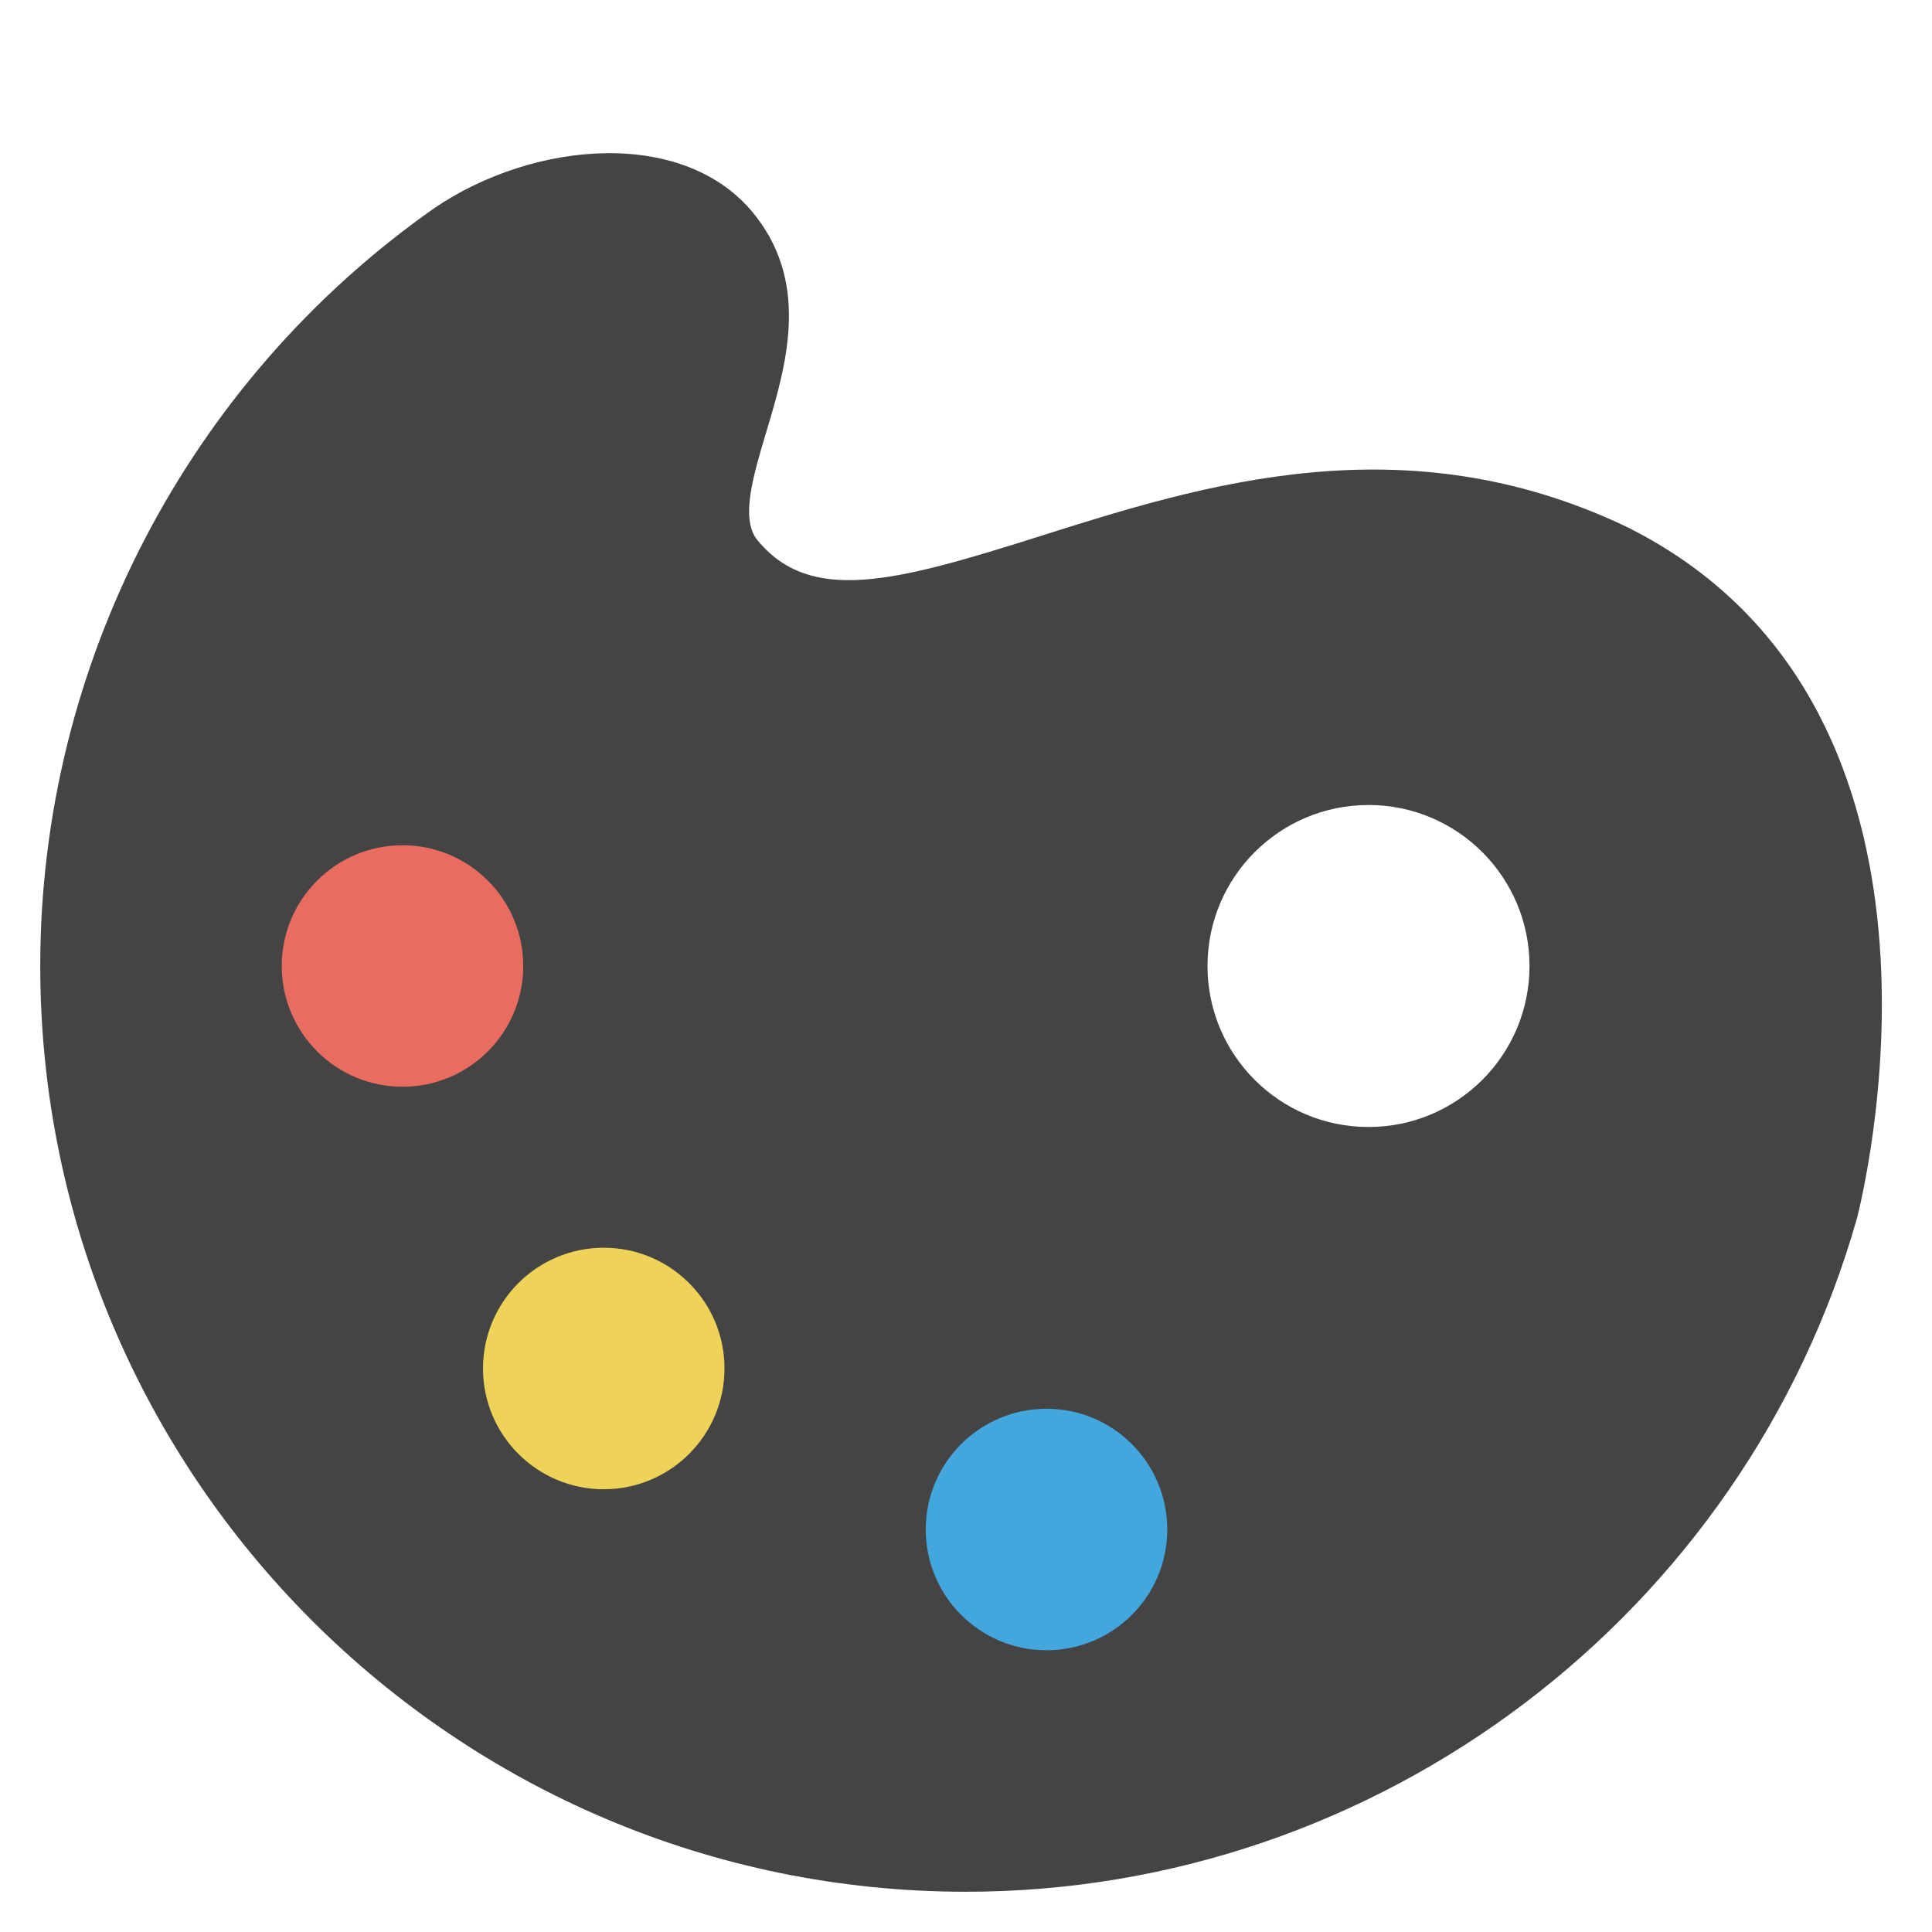
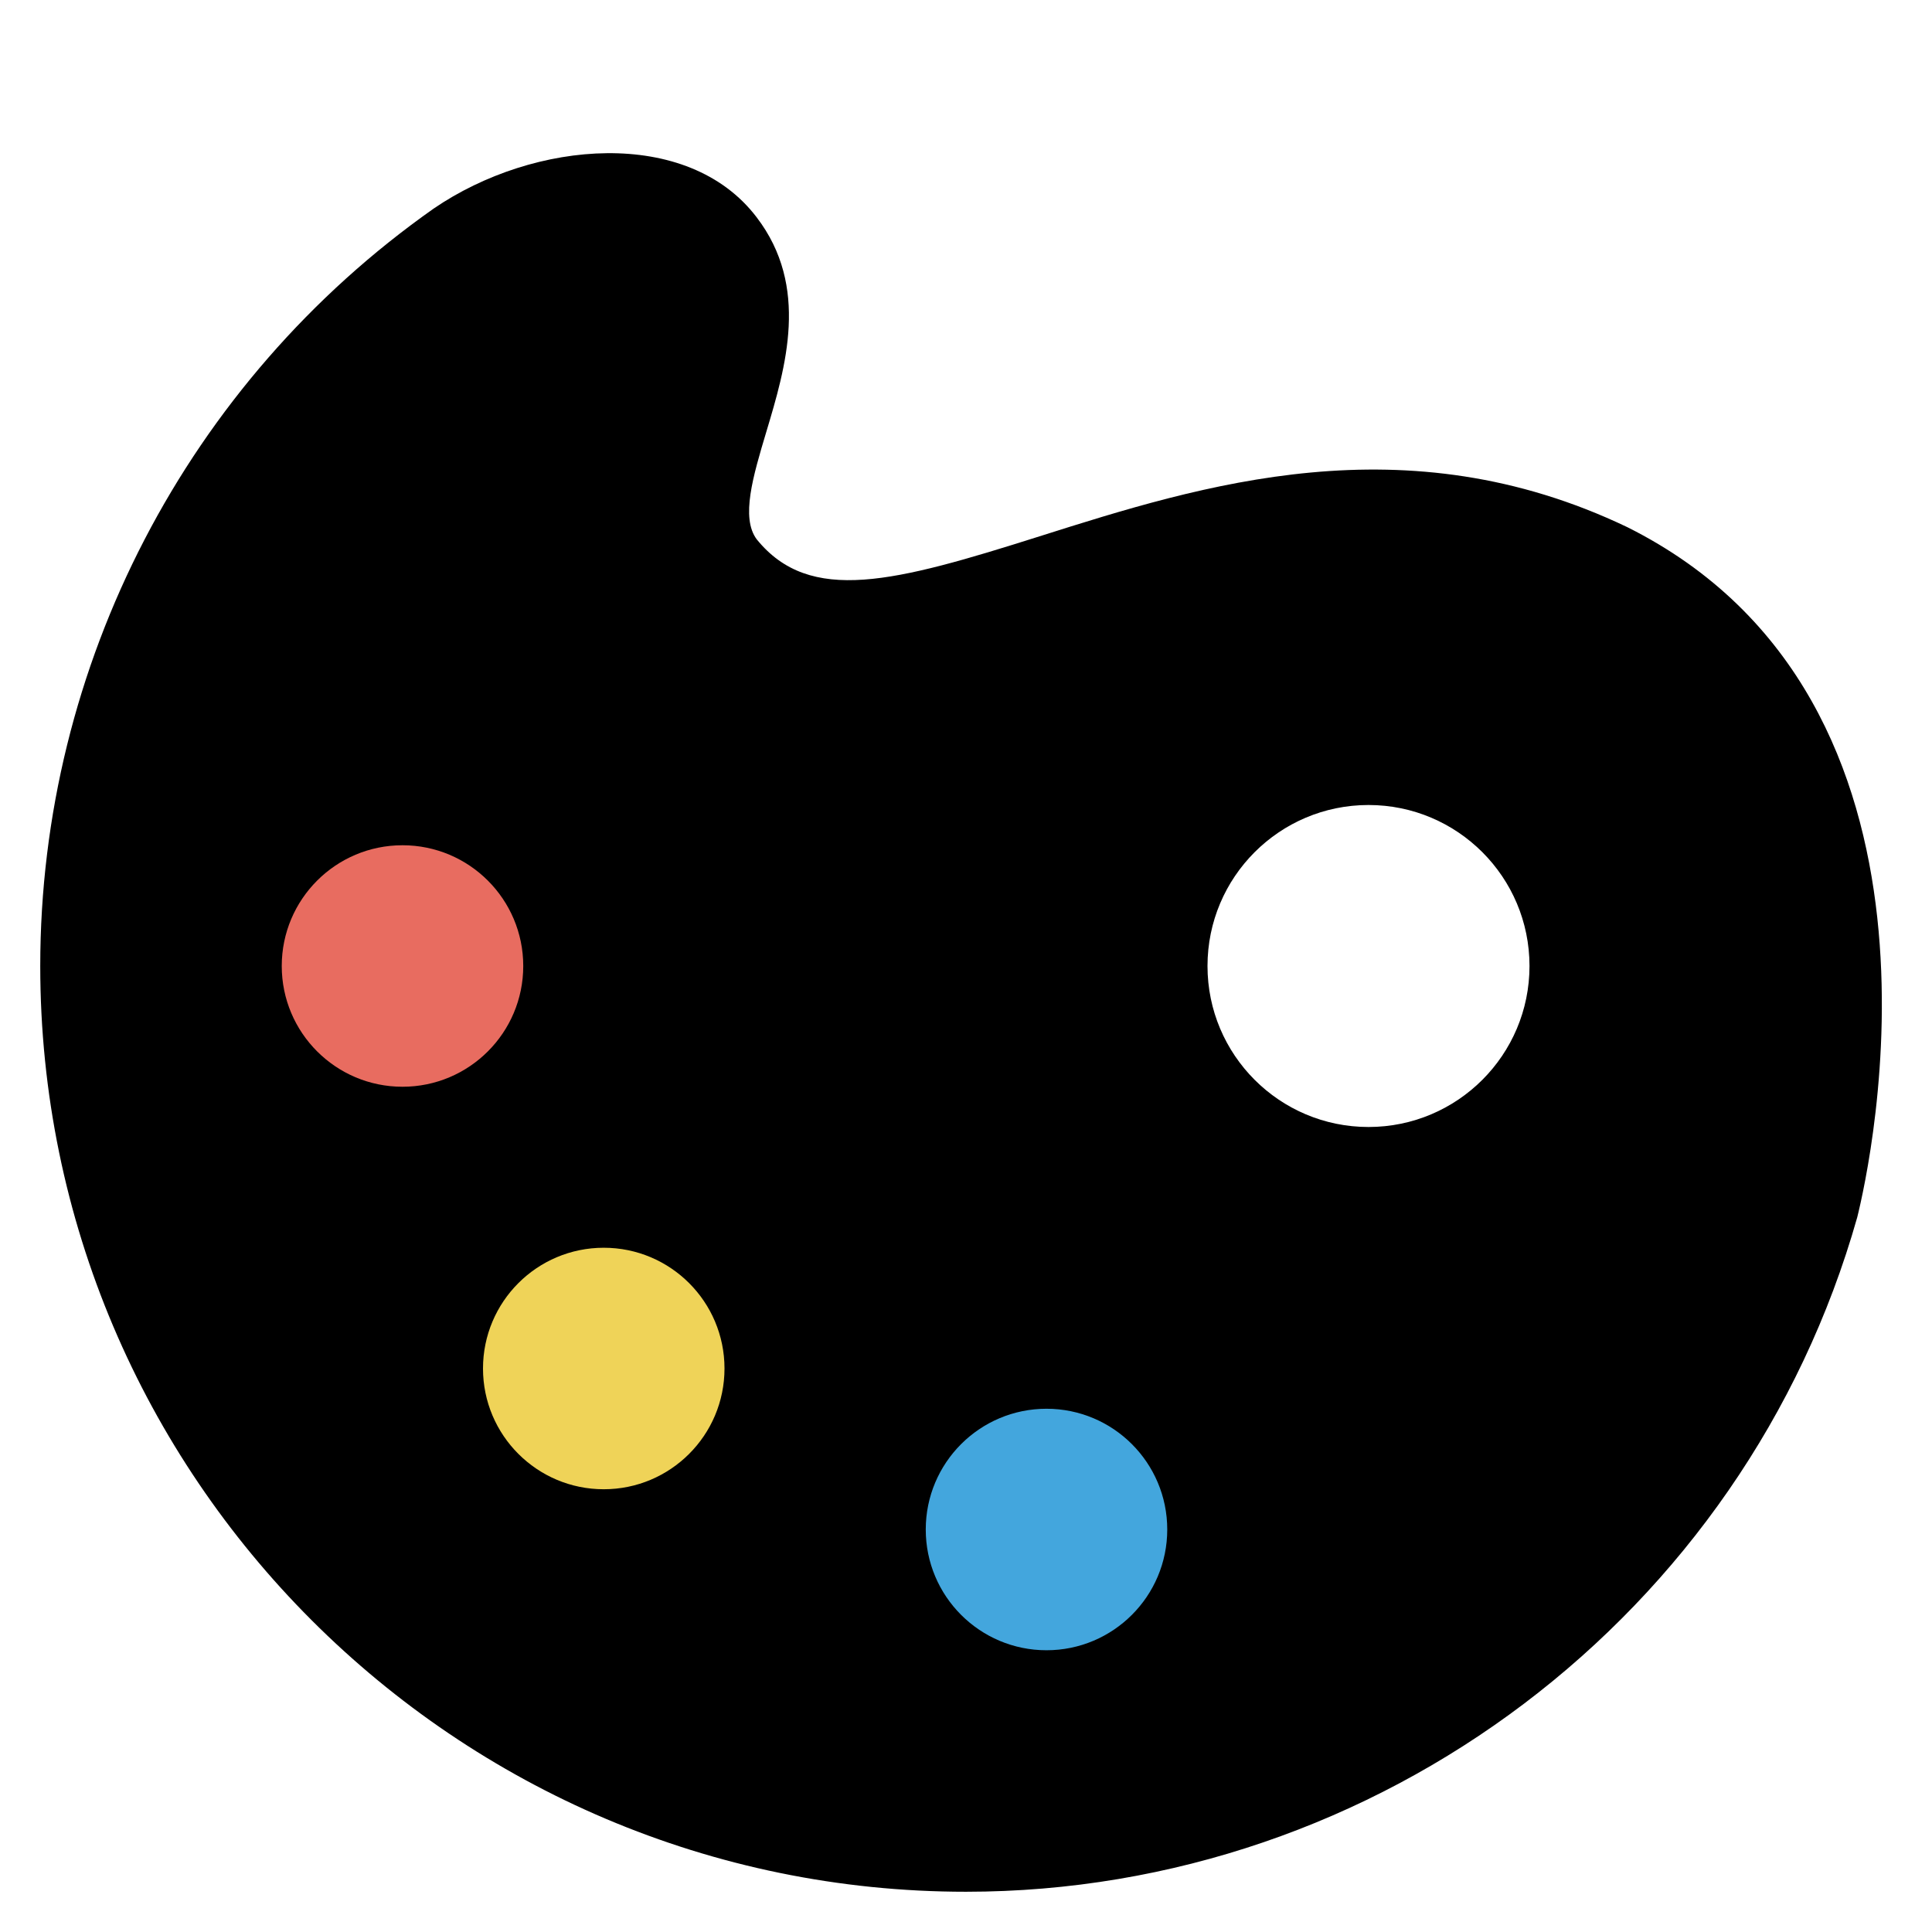
<svg xmlns="http://www.w3.org/2000/svg" x="0px" y="0px" width="48px" height="48px" viewBox="0 0 48 48">
  <g>
-     <path fill="#444444" d="M40.432,13.098c-5.528-2.646-10.562-1.053-14.606,0.227c-3.601,1.14-5.704,1.703-7.025,0.075  c-0.402-0.537-0.091-1.572,0.237-2.668c0.482-1.608,1.083-3.609-0.242-5.337c-1.709-2.243-5.522-1.924-8.023-0.212  C4.653,9.491,1,16.526,1,24c0,12.682,10.318,23,23,23c10.247,0,19.348-6.878,22.143-16.758  C46.465,28.94,49.051,17.407,40.432,13.098z M34,28c-2.209,0-4-1.791-4-4s1.791-4,4-4c2.209,0,4,1.791,4,4S36.209,28,34,28z" />
+     <path d="M40.432,13.098c-5.528-2.646-10.562-1.053-14.606,0.227c-3.601,1.14-5.704,1.703-7.025,0.075  c-0.402-0.537-0.091-1.572,0.237-2.668c0.482-1.608,1.083-3.609-0.242-5.337c-1.709-2.243-5.522-1.924-8.023-0.212  C4.653,9.491,1,16.526,1,24c0,12.682,10.318,23,23,23c10.247,0,19.348-6.878,22.143-16.758  C46.465,28.94,49.051,17.407,40.432,13.098z M34,28c-2.209,0-4-1.791-4-4s1.791-4,4-4c2.209,0,4,1.791,4,4S36.209,28,34,28z" />
    <circle fill="#E86C60" cx="10" cy="24" r="3" />
    <circle fill="#EFD358" cx="15" cy="34" r="3" />
    <circle fill="#43A6DD" cx="26" cy="38" r="3" />
  </g>
</svg>
